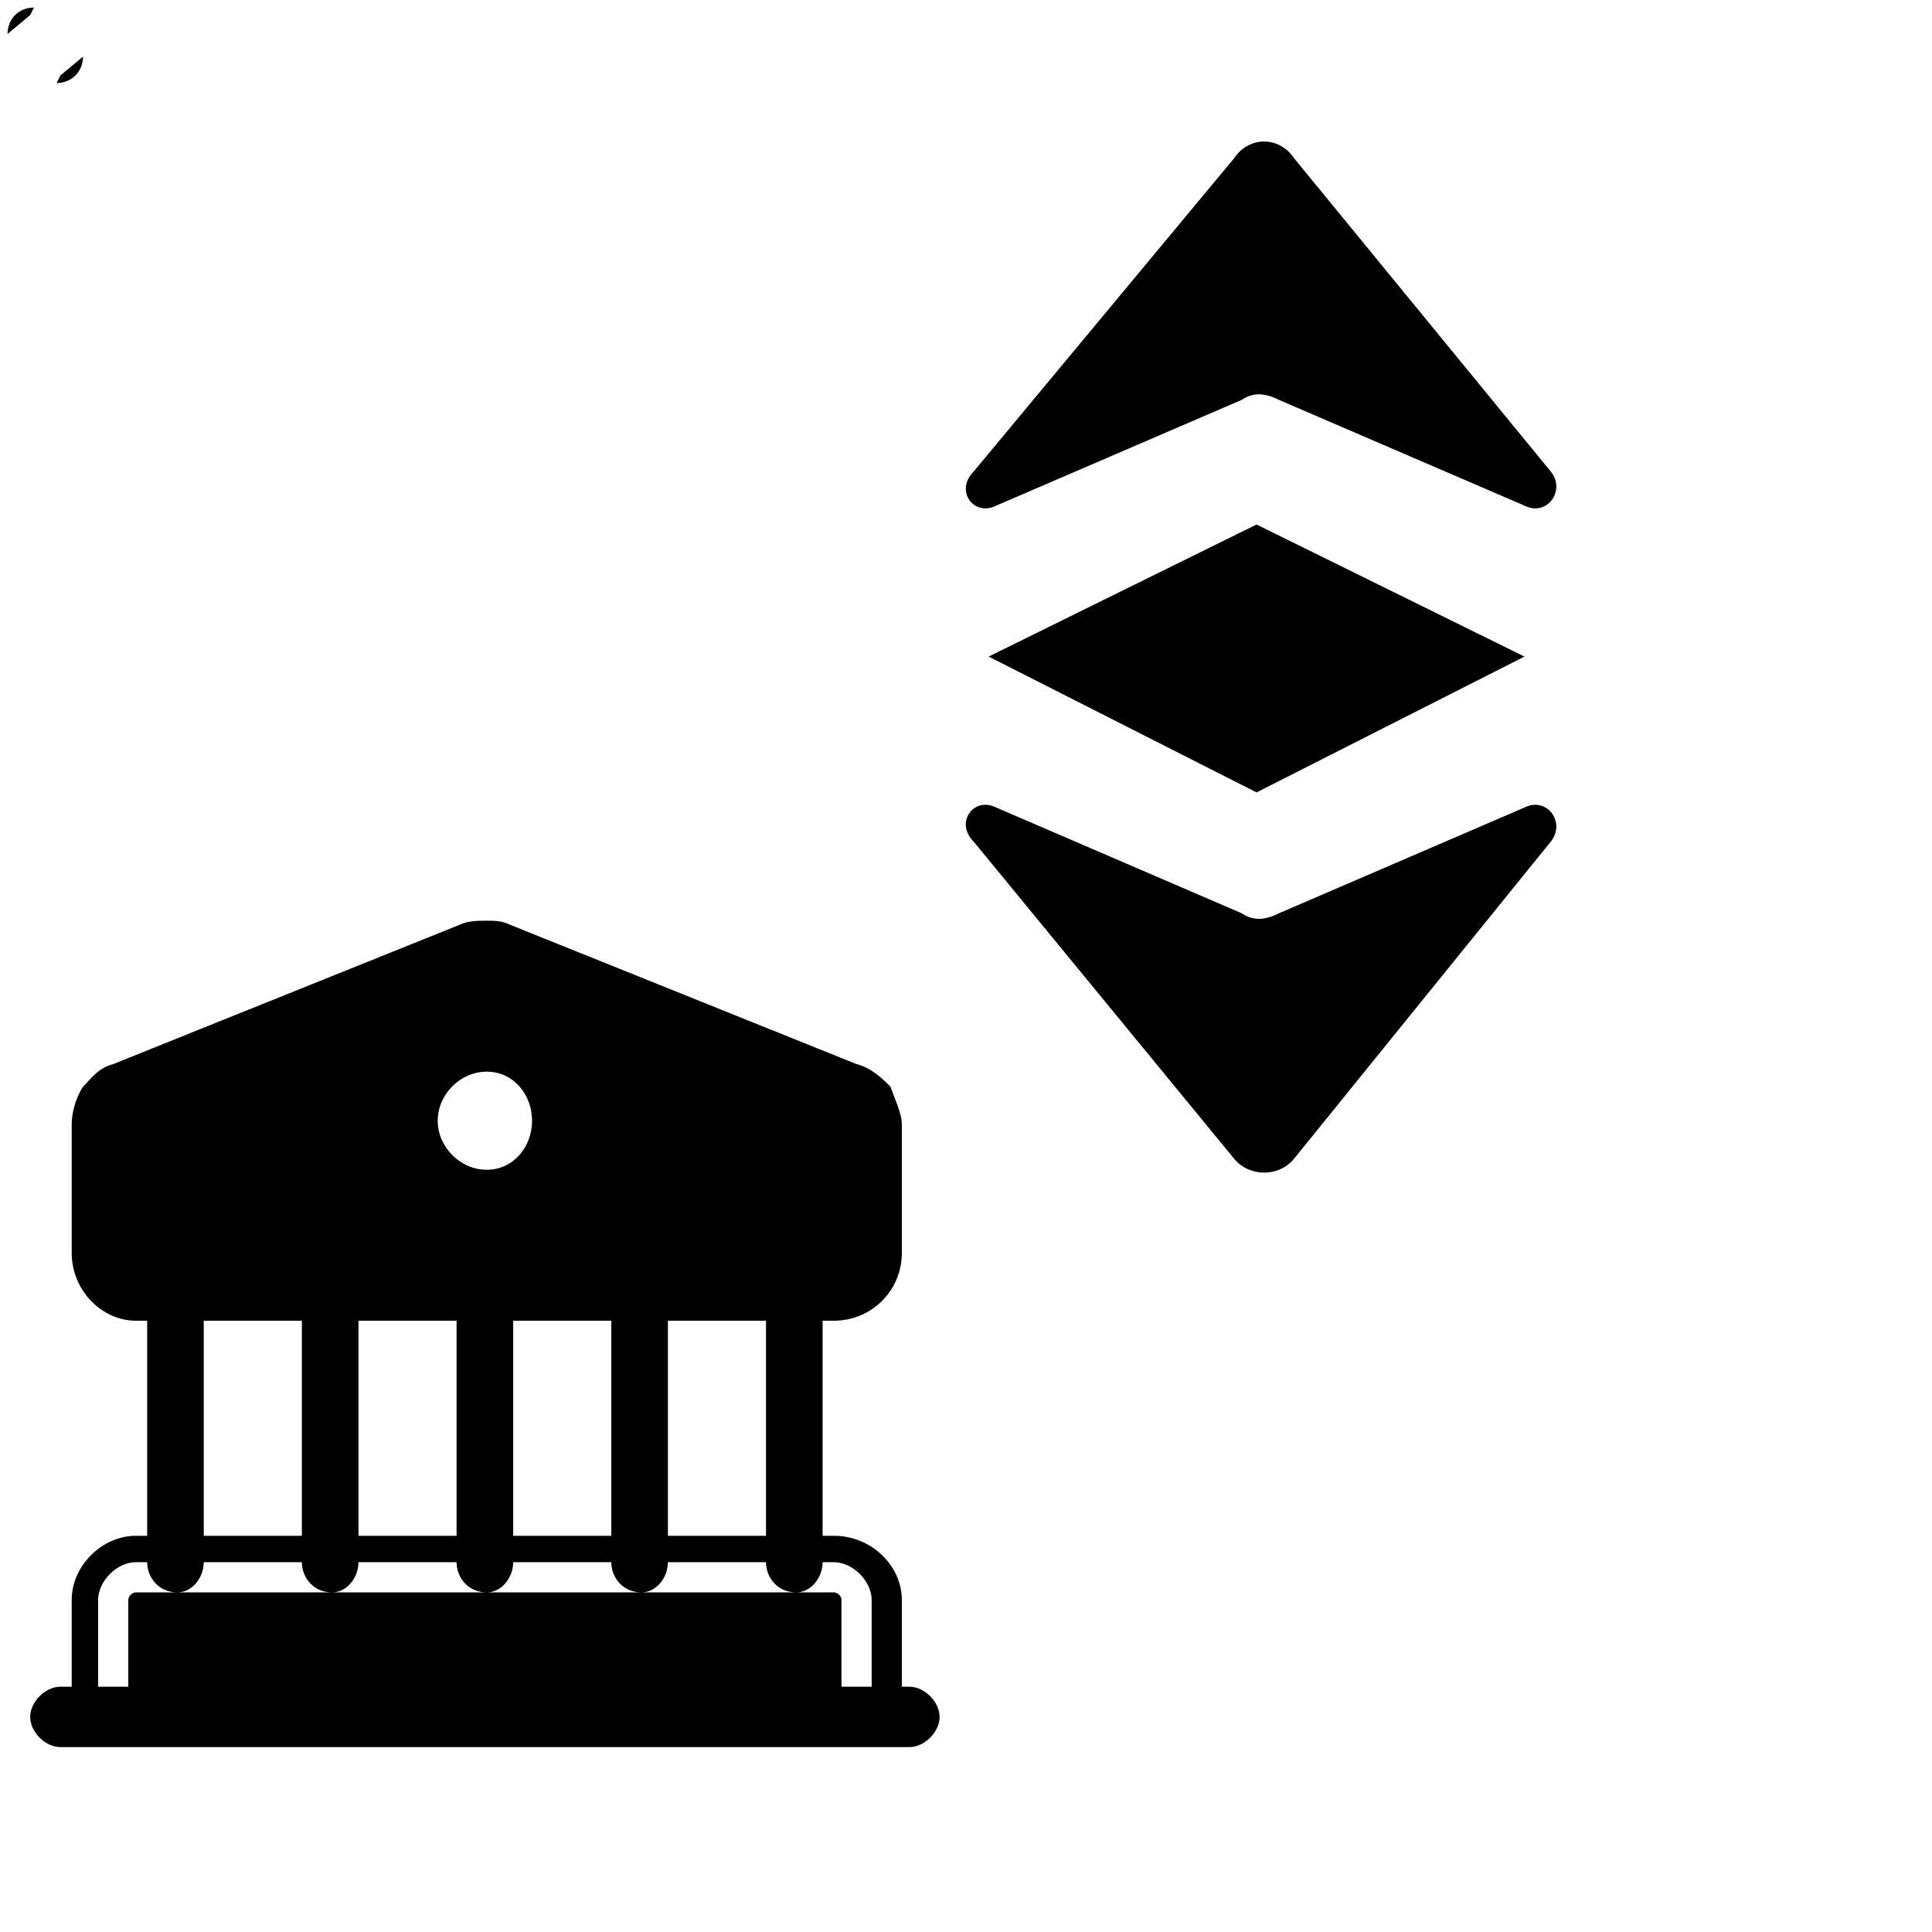
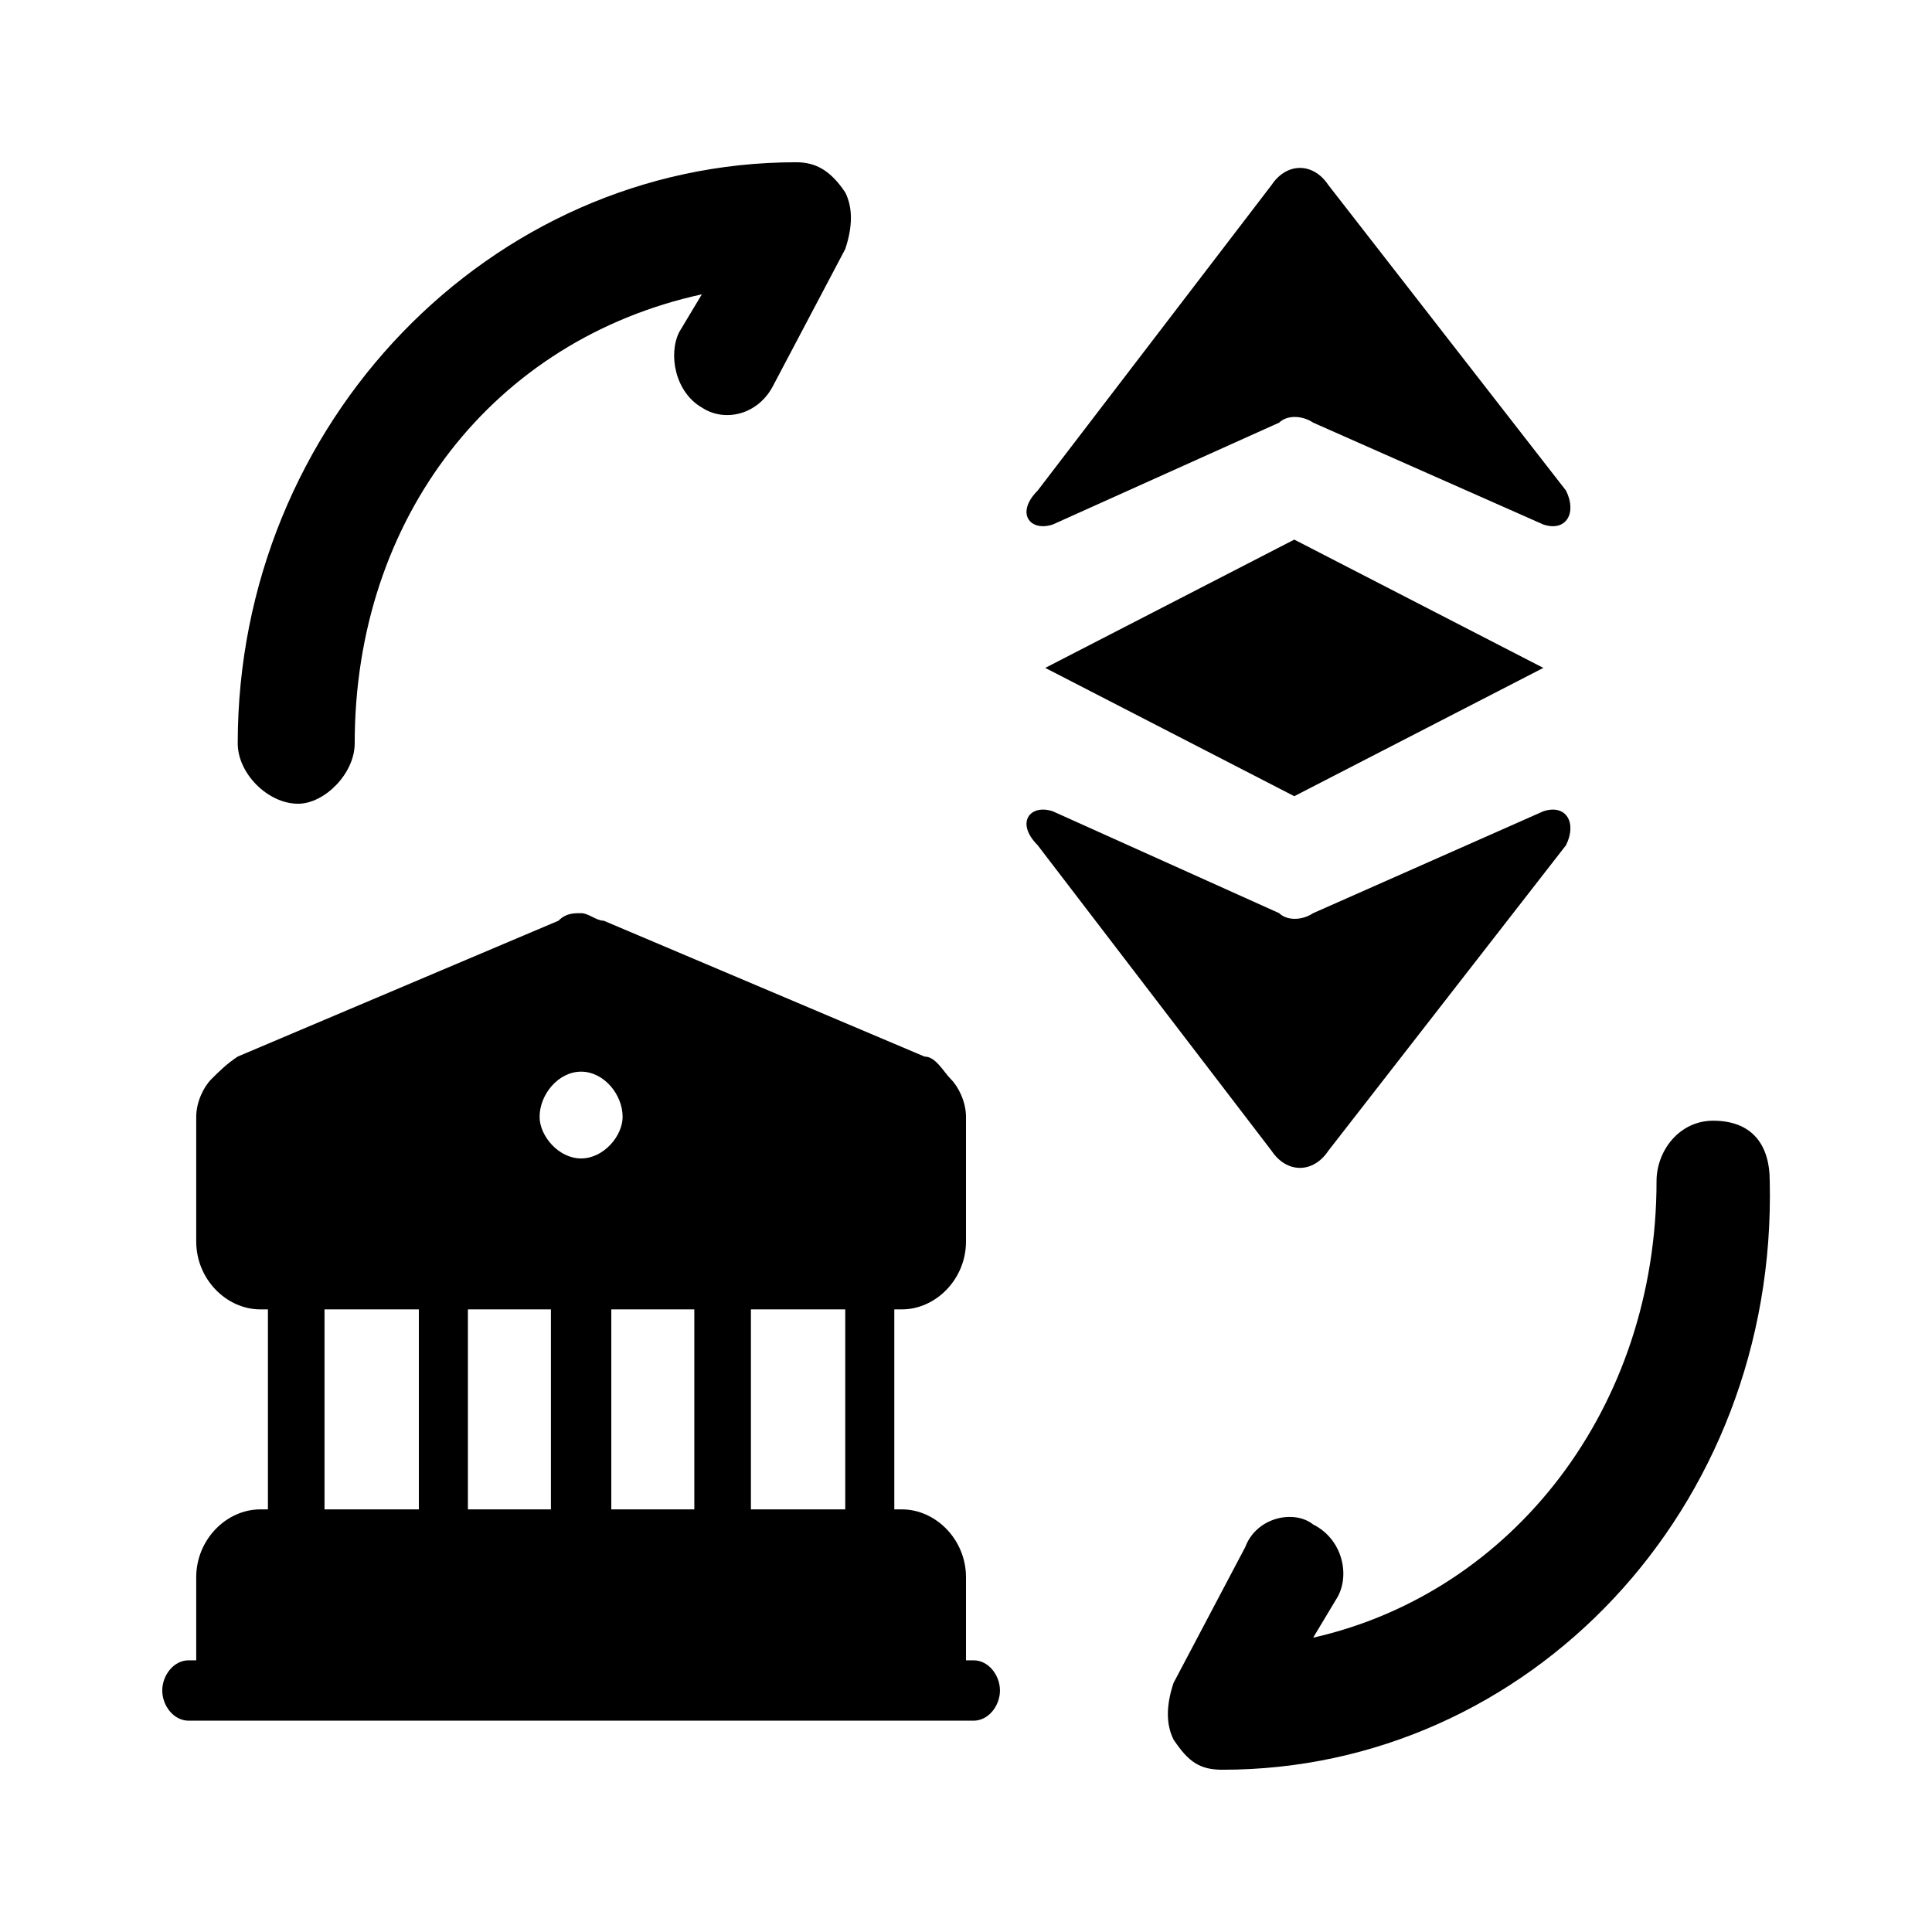
- <svg xmlns="http://www.w3.org/2000/svg" id="icon-bank-token-filled" viewBox="0 0 512 512">
-   <path d="m22 15c0 4-3 7-7 7l1-2m-14-11c0-4 3-7 7-7l-1 2m223 451l-205 0 0-31c0-5 5-10 10-10l185 0c5 0 10 5 10 10z m-6-166l-93-37c-2-1-5-1-7 0l-92 37c-4 1-7 5-7 9l0 34c0 6 5 11 10 11l185 0c5 0 10-5 10-11l0-34c0-4-3-8-6-9z m-76 8c0 11-9 20-20 20-12 0-21-9-21-20 0-11 9-21 21-21 11 0 20 10 20 21z m82 158l0 8c4 0 8-4 8-8z m-205 0l-7 0c0 4 3 8 7 8z m13-41c0 4 3 8 8 8 4 0 7-4 7-8z m15-71c0-5-3-8-7-8-5 0-8 3-8 8z m26 71c0 4 3 8 8 8 4 0 7-4 7-8z m15-71c0-5-3-8-7-8-5 0-8 3-8 8z m26 71c0 4 3 8 8 8 4 0 7-4 7-8z m15-71c0-5-3-8-7-8-5 0-8 3-8 8z m26 71c0 4 3 8 8 8 4 0 7-4 7-8z m15-71c0-5-3-8-7-8-5 0-8 3-8 8z m26 71c0 4 3 8 8 8 4 0 7-4 7-8z m15-71c0-5-3-8-7-8-5 0-8 3-8 8z m-202 104c-4 0-8 4-8 8 0 4 4 8 8 8z m225 16c4 0 8-4 8-8 0-4-4-8-8-8z m-109-211l-2 7z m93 37l2-7z m-100-37l3 7z m-92 37l-3-7z m198 158l-205 0 0 16 205 0z m-197 8l0-31-15 0 0 31z m0-31c0-1 1-2 2-2l0-15c-9 0-17 8-17 17z m2-2l185 0 0-15-185 0z m185 0c1 0 2 1 2 2l16 0c0-9-8-17-18-17z m2 2l0 31 16 0 0-31z m-169-10l0-71-15 0 0 71z m41 0l0-71-15 0 0 71z m41 0l0-71-15 0 0 71z m41 0l0-71-15 0 0 71z m41 0l0-71-15 0 0 71z m-202 49l225 0 0-16-225 0z m114-204l92 37 5-14-92-37z m-2 0c0 0 0 0 0 0 0 0 0 0 1 0 0 0 0 0 0 0 1 0 1 0 1 0l5-14c-2-1-4-1-6-1-2 0-5 0-7 1z m-92 37l92-37-6-14-92 37z m-2 2c0 0 0 0 0 0 0 0 0-1 1-1 0 0 0-1 0-1 0 0 0 0 0 0 1 0 1 0 1 0l-6-14c-4 1-6 4-8 6-2 3-3 7-3 10z m0 34l0-34-15 0 0 34z m2 3c-1 0-2-1-2-3l-15 0c0 10 8 18 17 18z m185 0l-185 0 0 15 185 0z m2-3c0 2-1 3-2 3l0 15c10 0 18-8 18-18z m0-34l0 34 16 0 0-34z m-1-2c0 0 0 0 0 0 0 0 0 0 0 0 0 0 1 1 1 1 0 0 0 1 0 1 0 0 0 0 0 0l16 0c0-3-2-7-3-10-2-2-5-5-9-6z m-93 29c15 0 28-13 28-28l-16 0c0 7-5 13-12 13z m-29-28c0 15 13 28 29 28l0-15c-7 0-13-6-13-13z m29-28c-16 0-29 12-29 28l16 0c0-7 6-13 13-13z m28 28c0-16-13-28-28-28l0 15c7 0 12 6 12 13z m107-163l65-28c3-2 6-2 10 0l65 28c6 3 11-4 7-9l-68-83c-4-6-12-6-16 0l-69 83c-5 5 0 12 6 9z m0 80l65 28c3 2 6 2 10 0l65-28c6-3 11 4 7 9l-68 84c-4 5-12 5-16 0l-69-84c-5-5 0-12 6-9z m69-75l-71 35 71 36 71-36z" />
+ <svg xmlns="http://www.w3.org/2000/svg" id="icon-bank-token" viewBox="0 0 512 512">
+   <path d="m279 139l60-27c2-2 6-2 9 0l61 27c6 2 9-3 6-9l-63-81c-4-6-11-6-15 0l-62 81c-6 6-2 11 4 9z m0 76l60 27c2 2 6 2 9 0l61-27c6-2 9 3 6 9l-63 81c-4 6-11 6-15 0l-62-81c-6-6-2-11 4-9z m64-72l-66 34 66 34 66-34z m-85 297l-2 0 0-22c0-10-8-18-17-18l-2 0 0-53 2 0c9 0 17-8 17-18l0-33c0-4-2-8-4-10-2-2-4-6-7-6l-85-36c-2 0-4-2-6-2-2 0-4 0-6 2l-85 36c-3 2-5 4-7 6-2 2-4 6-4 10l0 33c0 10 8 18 17 18l2 0 0 53-2 0c-9 0-17 8-17 18l0 22-2 0c-4 0-7 4-7 8 0 4 3 8 7 8l208 0c4 0 7-4 7-8 0-4-3-8-7-8z m-96-40l0-53 22 0 0 53z m-8-93c-6 0-11-6-11-11 0-6 5-12 11-12 6 0 11 6 11 12 0 5-5 11-11 11z m-8 40l0 53-22 0 0-53z m76 53l-23 0 0-53 25 0 0 53z m-136-53l25 0 0 53-25 0z m238 122c-6 0-9-2-13-8-2-4-2-9 0-15l19-36c3-8 13-10 18-6 8 4 10 14 6 20l-6 10c53-12 91-61 91-121 0-8 6-16 15-16 10 0 15 6 15 16 2 87-64 156-145 156z m-245-256c-8 0-16-8-16-16 0-85 67-154 148-154 5 0 9 2 13 8 2 4 2 9 0 15l-19 36c-4 8-13 10-19 6-7-4-9-14-6-20l6-10c-55 12-92 59-92 119 0 8-8 16-15 16z" />
</svg>
